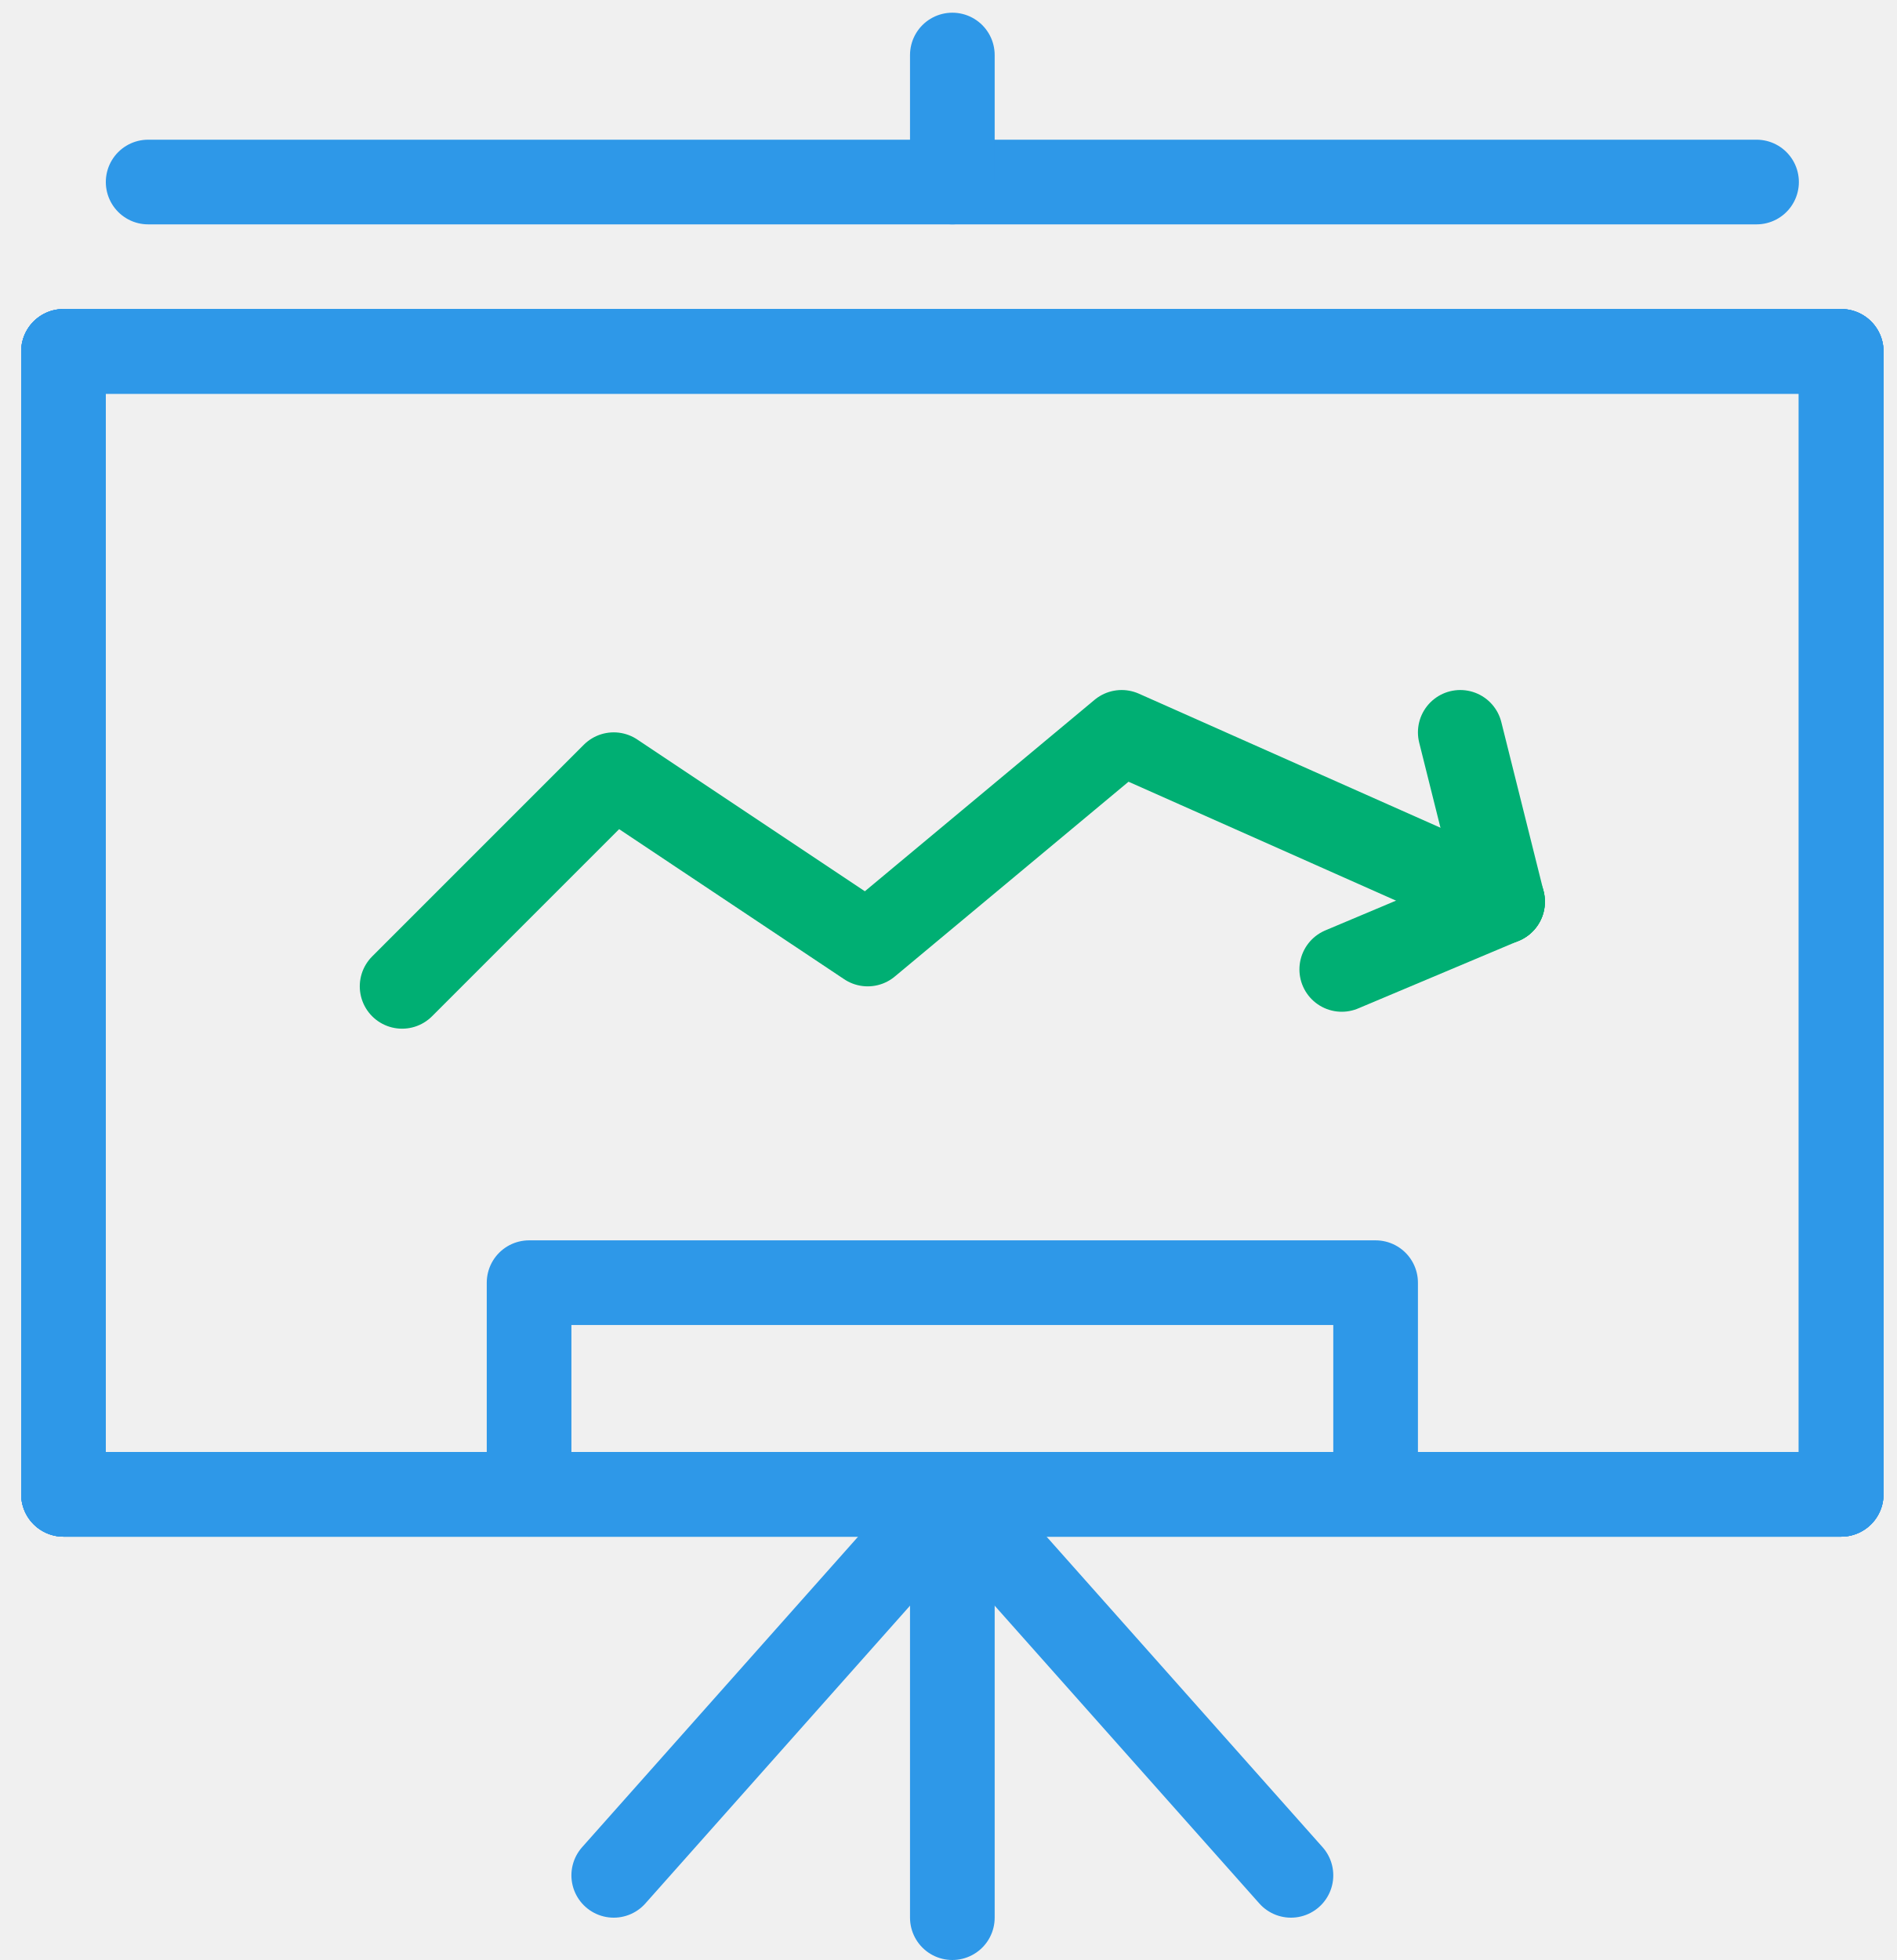
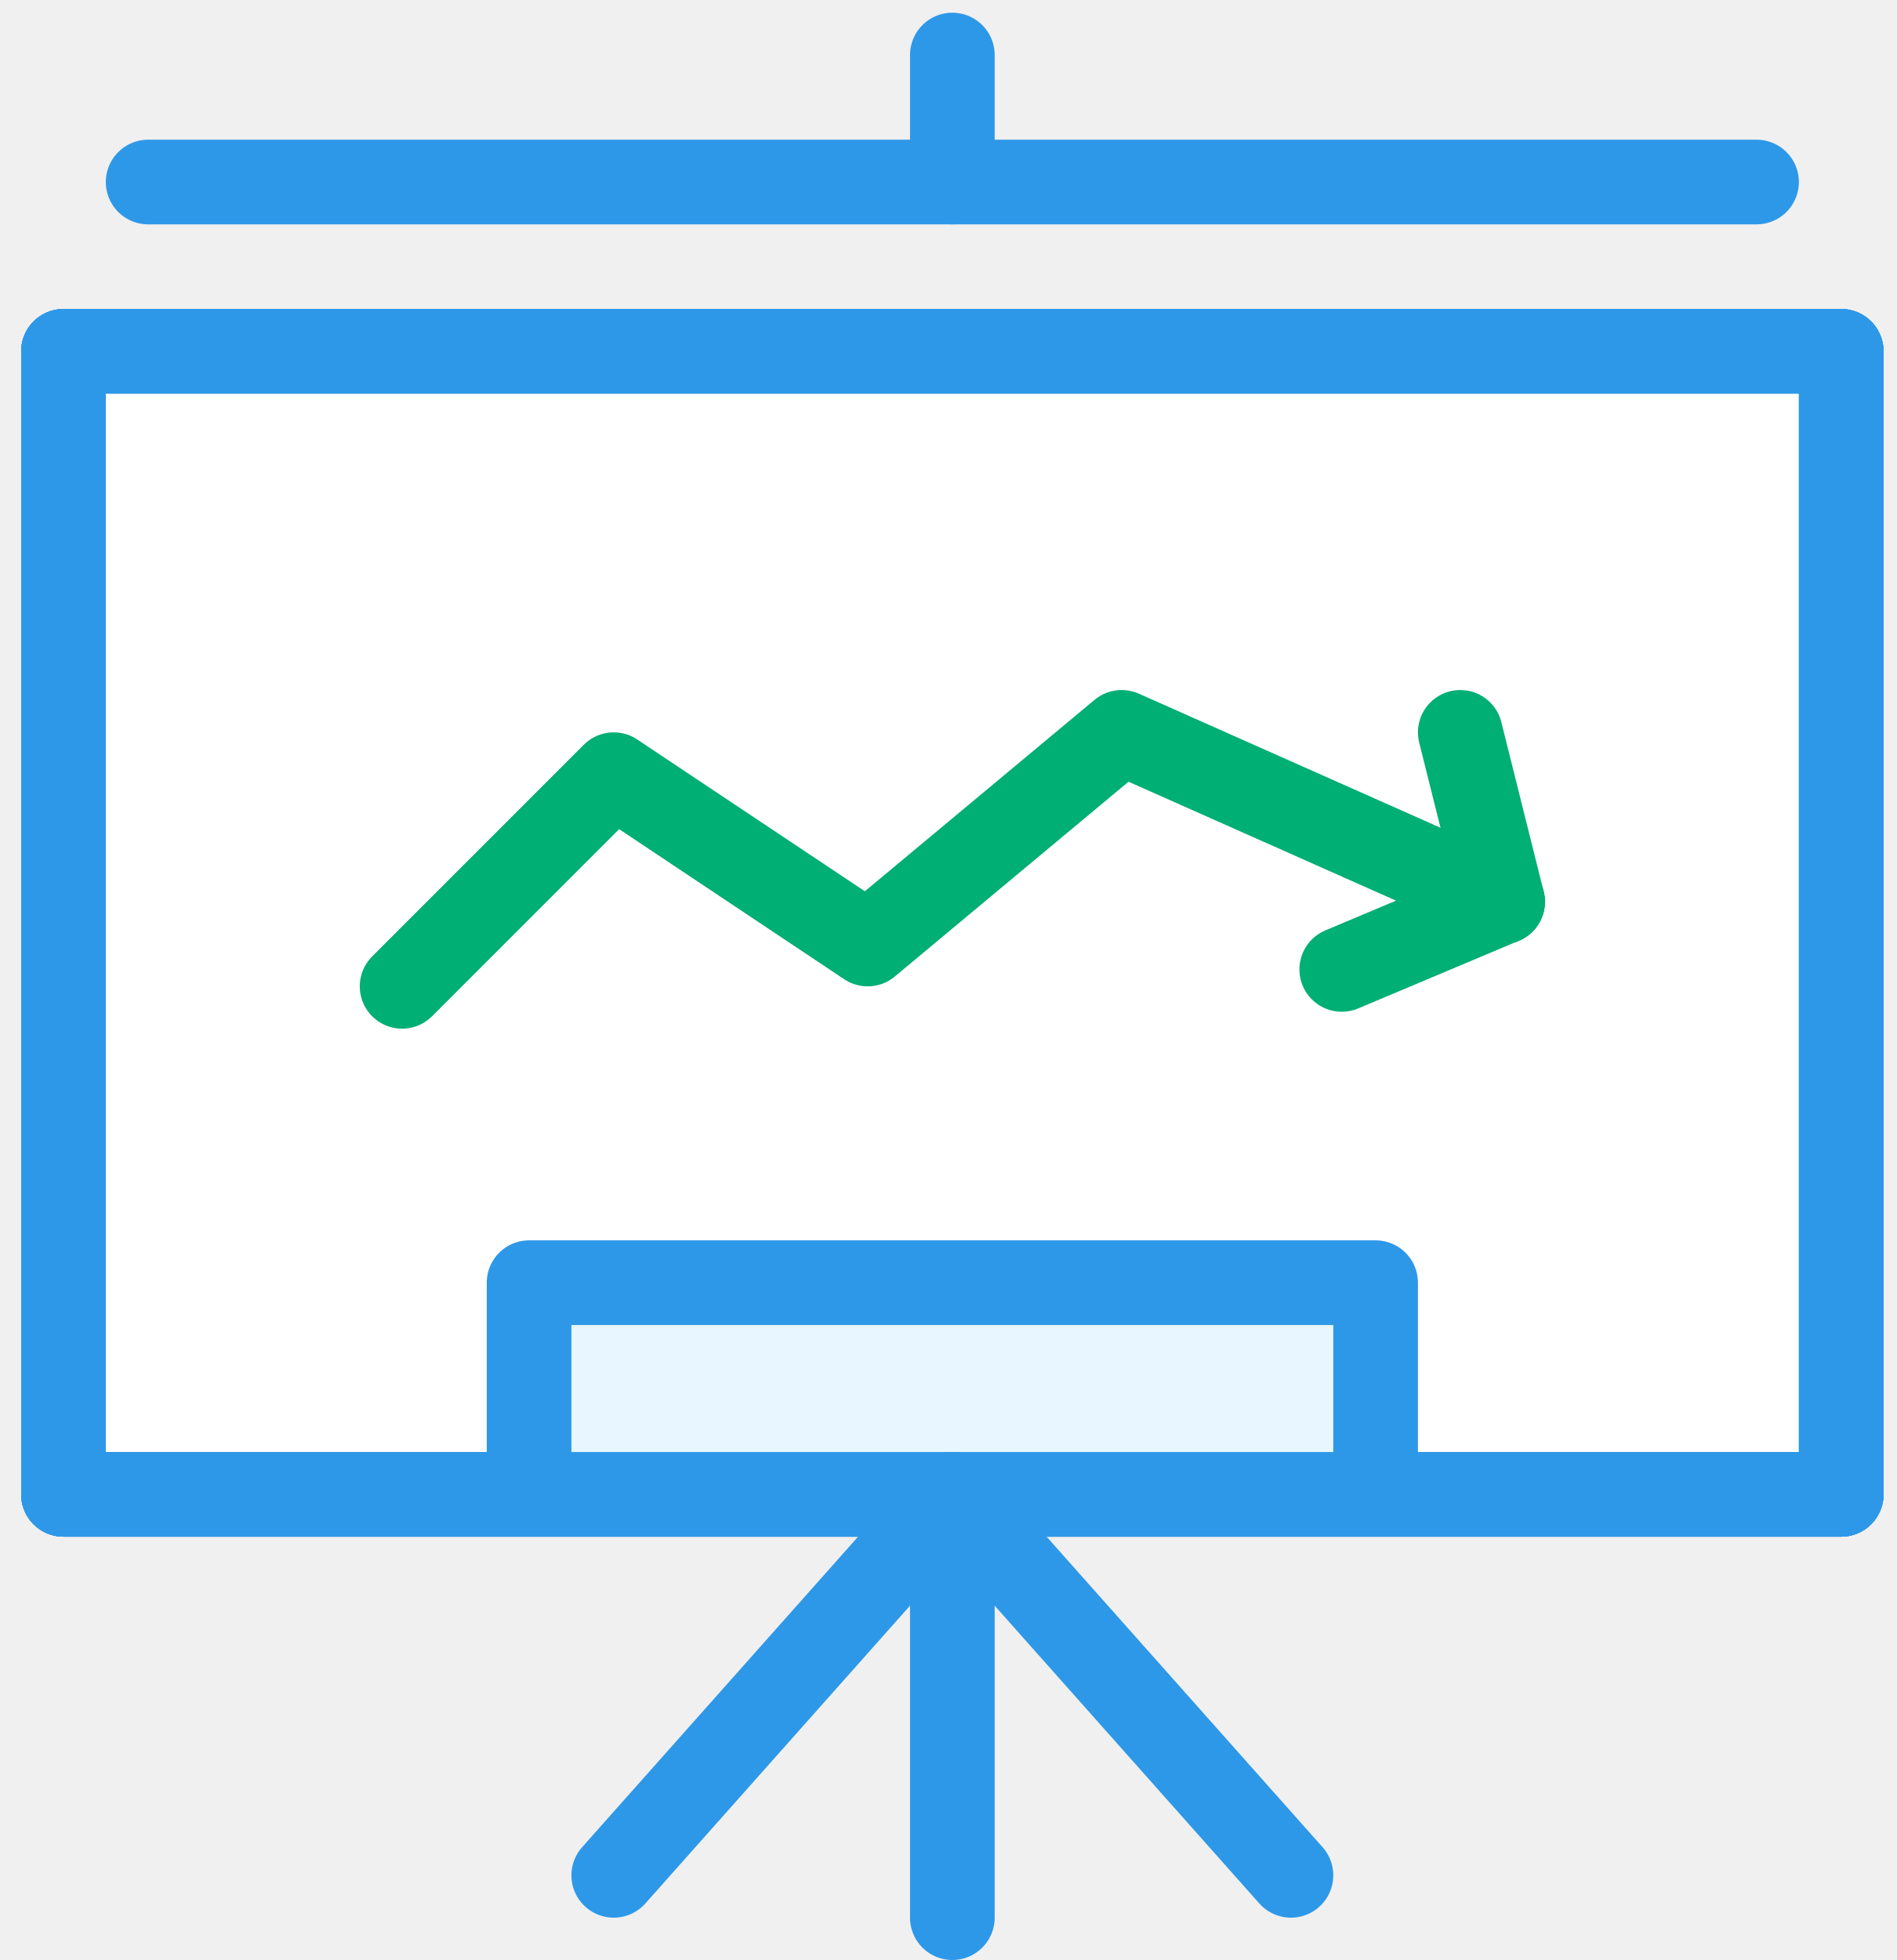
<svg xmlns="http://www.w3.org/2000/svg" version="1.1" id="Layer_1" x="0px" y="0px" viewBox="0 0 44.8 46.3" style="enable-background:new 0 0 44.8 46.3;" xml:space="preserve">
  <style type="text/css">
- 	.st0{fill:none;stroke:#2E98E8;stroke-width:2;stroke-linecap:round;stroke-linejoin:round;stroke-miterlimit:10;}
- 	.st1{fill:none;stroke:#00AF73;stroke-width:2;stroke-linecap:round;stroke-linejoin:round;stroke-miterlimit:10;}
+ 	.st0{fill:#FFFFFF;stroke:#2E98E8;stroke-width:2;stroke-linecap:round;stroke-linejoin:round;stroke-miterlimit:10;}
+ 	.st1{fill:#E8F6FF;stroke:#2E98E8;stroke-width:2;stroke-linecap:round;stroke-linejoin:round;stroke-miterlimit:10;}
+ 	.st2{fill:none;stroke:#2E98E8;stroke-width:2;stroke-linecap:round;stroke-linejoin:round;stroke-miterlimit:10;}
+ 	.st3{fill:none;stroke:#00AF73;stroke-width:2;stroke-linecap:round;stroke-linejoin:round;stroke-miterlimit:10;}
</style>
  <rect x="1.5" y="8.3" class="st0" width="42" height="27" />
  <rect x="1.5" y="8.3" class="st0" width="42" height="27" />
  <rect x="1.5" y="8.3" class="st0" width="42" height="27" />
  <rect x="1.5" y="8.3" class="st0" width="42" height="27" />
-   <polyline class="st0" points="32.5,35.3 32.5,30.3 12.5,30.3 12.5,35.3 " />
-   <line class="st0" x1="22.5" y1="35.3" x2="22.5" y2="45.3" />
-   <line class="st0" x1="22.5" y1="35.3" x2="14.5" y2="44.3" />
-   <line class="st0" x1="22.5" y1="35.3" x2="30.5" y2="44.3" />
-   <polyline class="st0" points="3.5,4.3 22.5,4.3 41.5,4.3 " />
-   <line class="st0" x1="22.5" y1="1.3" x2="22.5" y2="4.3" />
-   <line class="st1" x1="35.5" y1="21.3" x2="34.5" y2="17.3" />
-   <line class="st1" x1="35.5" y1="21.3" x2="31.7" y2="22.9" />
-   <polyline class="st1" points="9.5,23.3 14.5,18.3 20.5,22.3 26.5,17.3 35.5,21.3 " />
+   <polyline class="st1" points="32.5,35.3 32.5,30.3 12.5,30.3 12.5,35.3 " />
+   <line class="st2" x1="22.5" y1="35.3" x2="22.5" y2="45.3" />
+   <line class="st2" x1="22.5" y1="35.3" x2="14.5" y2="44.3" />
+   <line class="st2" x1="22.5" y1="35.3" x2="30.5" y2="44.3" />
+   <polyline class="st2" points="3.5,4.3 22.5,4.3 41.5,4.3 " />
+   <line class="st2" x1="22.5" y1="1.3" x2="22.5" y2="4.3" />
+   <line class="st3" x1="35.5" y1="21.3" x2="34.5" y2="17.3" />
+   <line class="st3" x1="35.5" y1="21.3" x2="31.7" y2="22.9" />
+   <polyline class="st3" points="9.5,23.3 14.5,18.3 20.5,22.3 26.5,17.3 35.5,21.3 " />
+   <rect x="1.5" y="8.3" class="st2" width="42" height="27" />
</svg>
